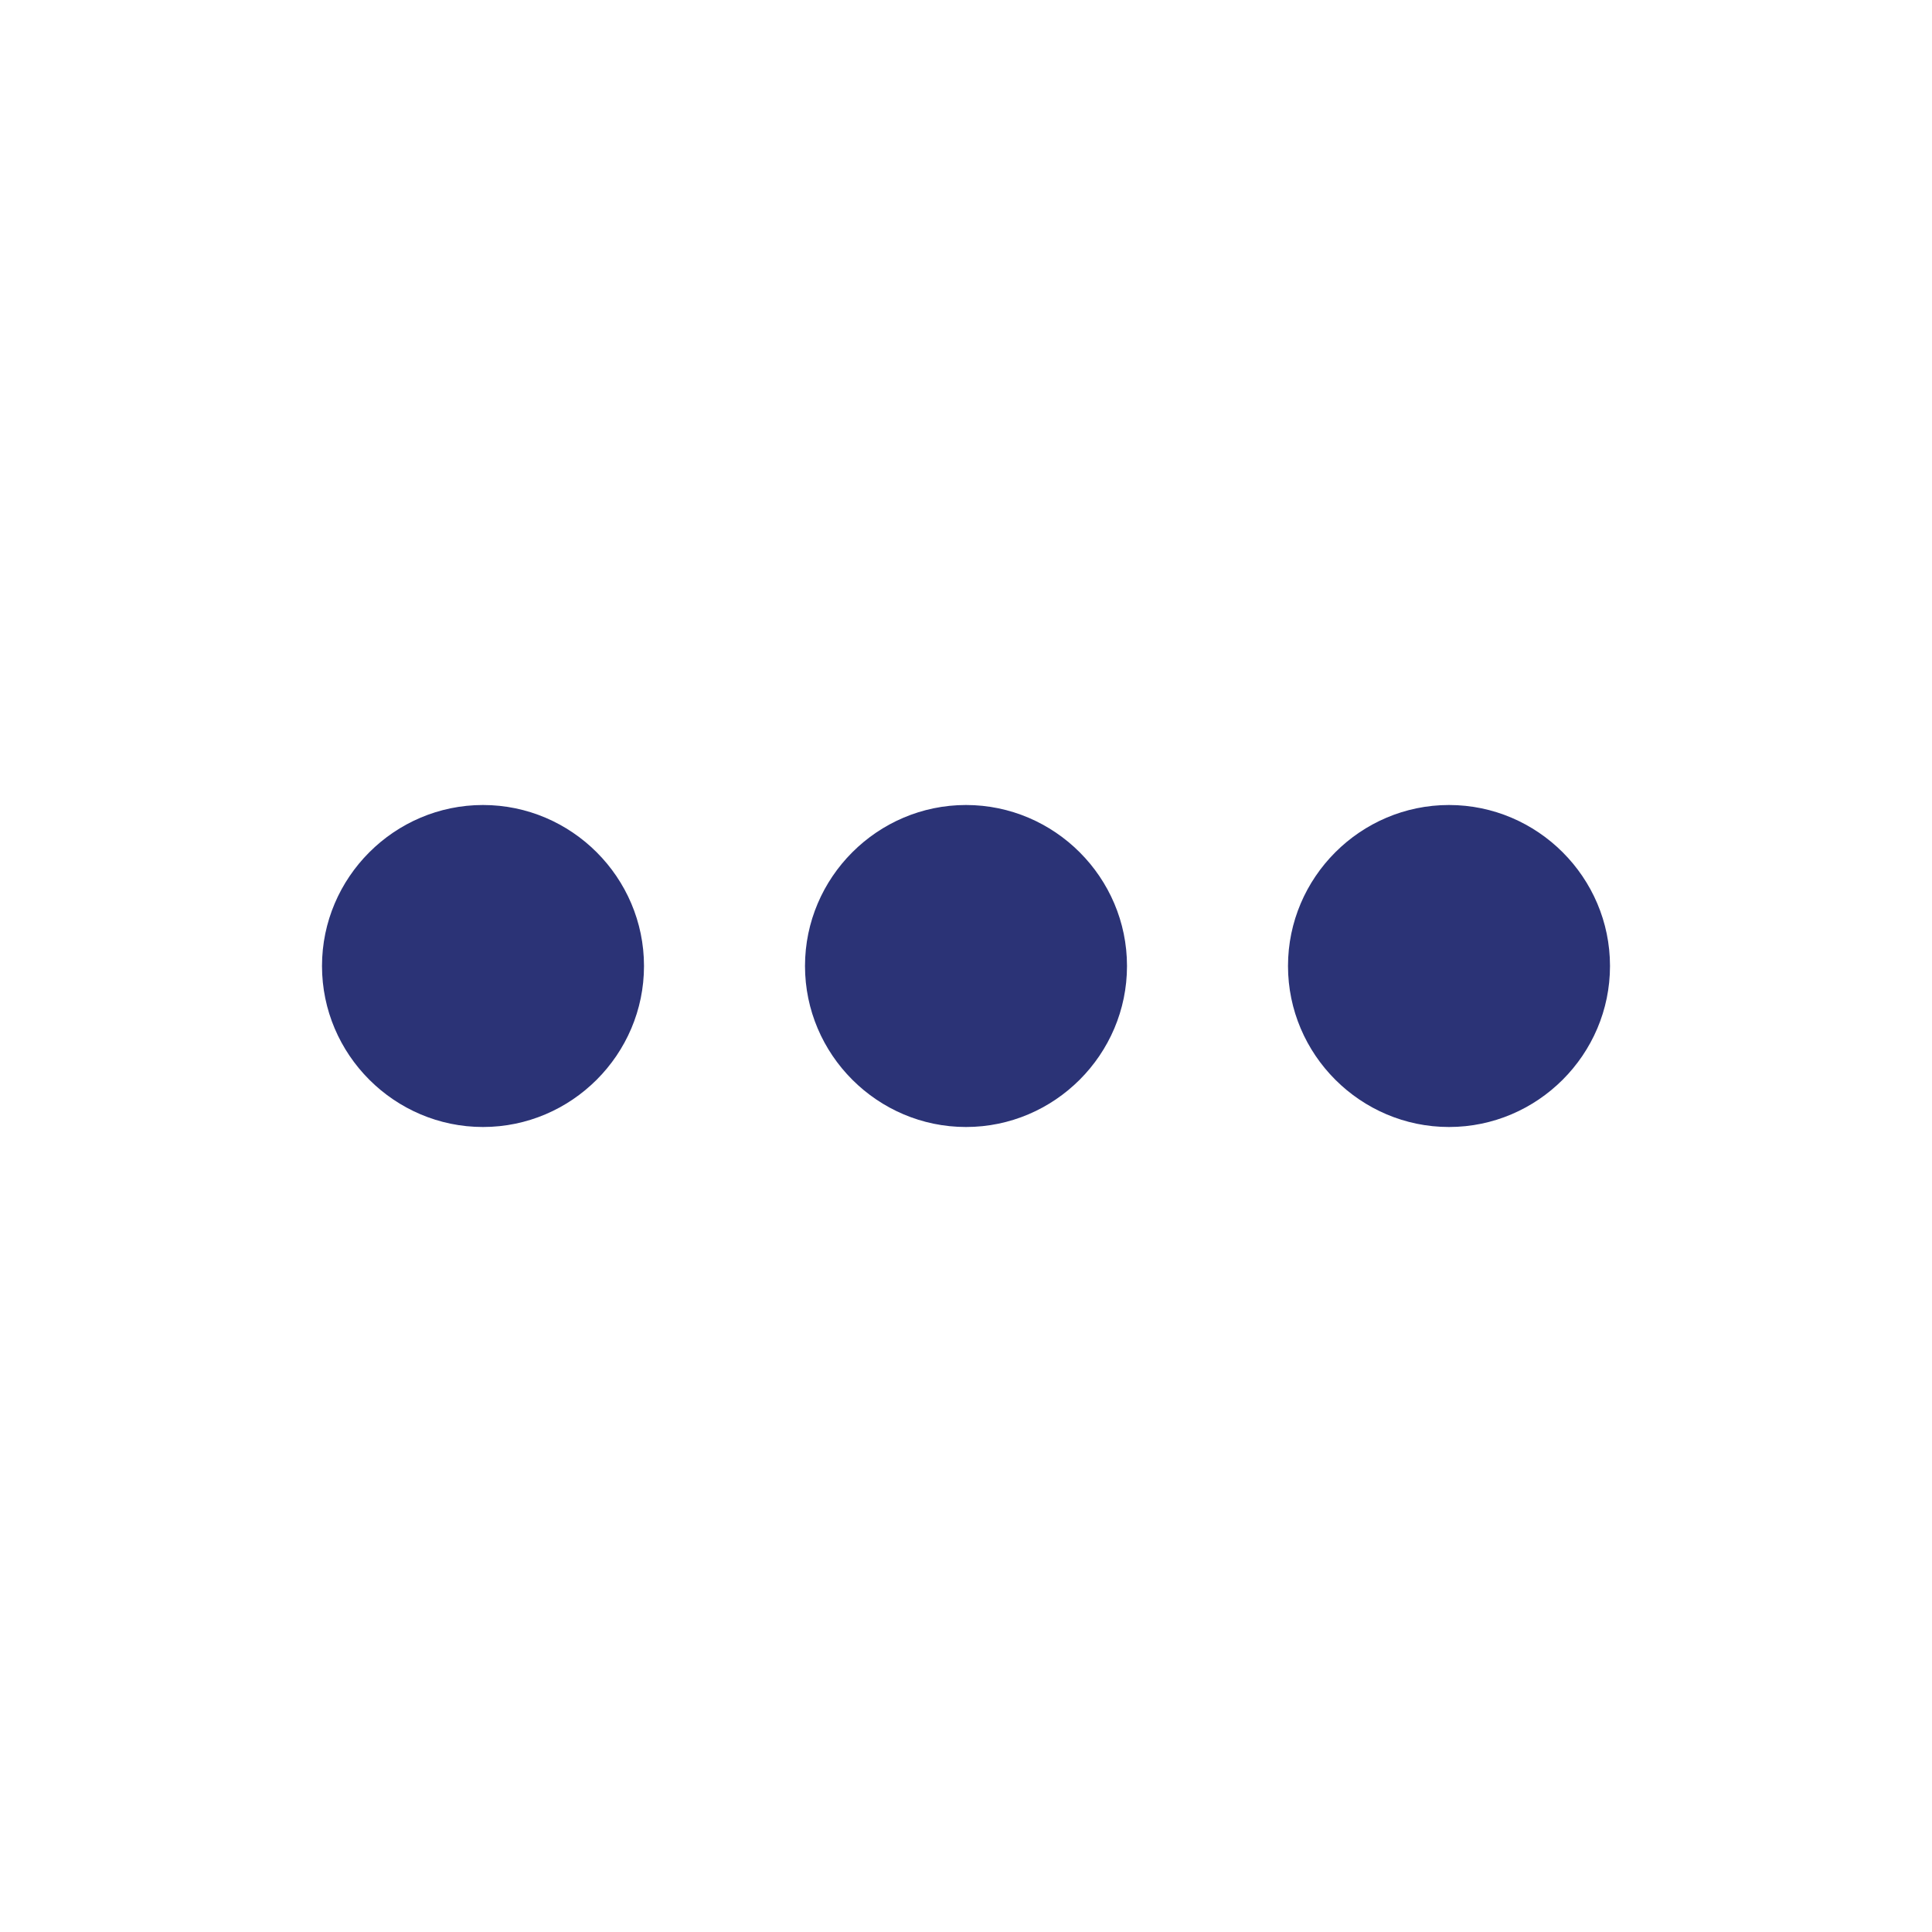
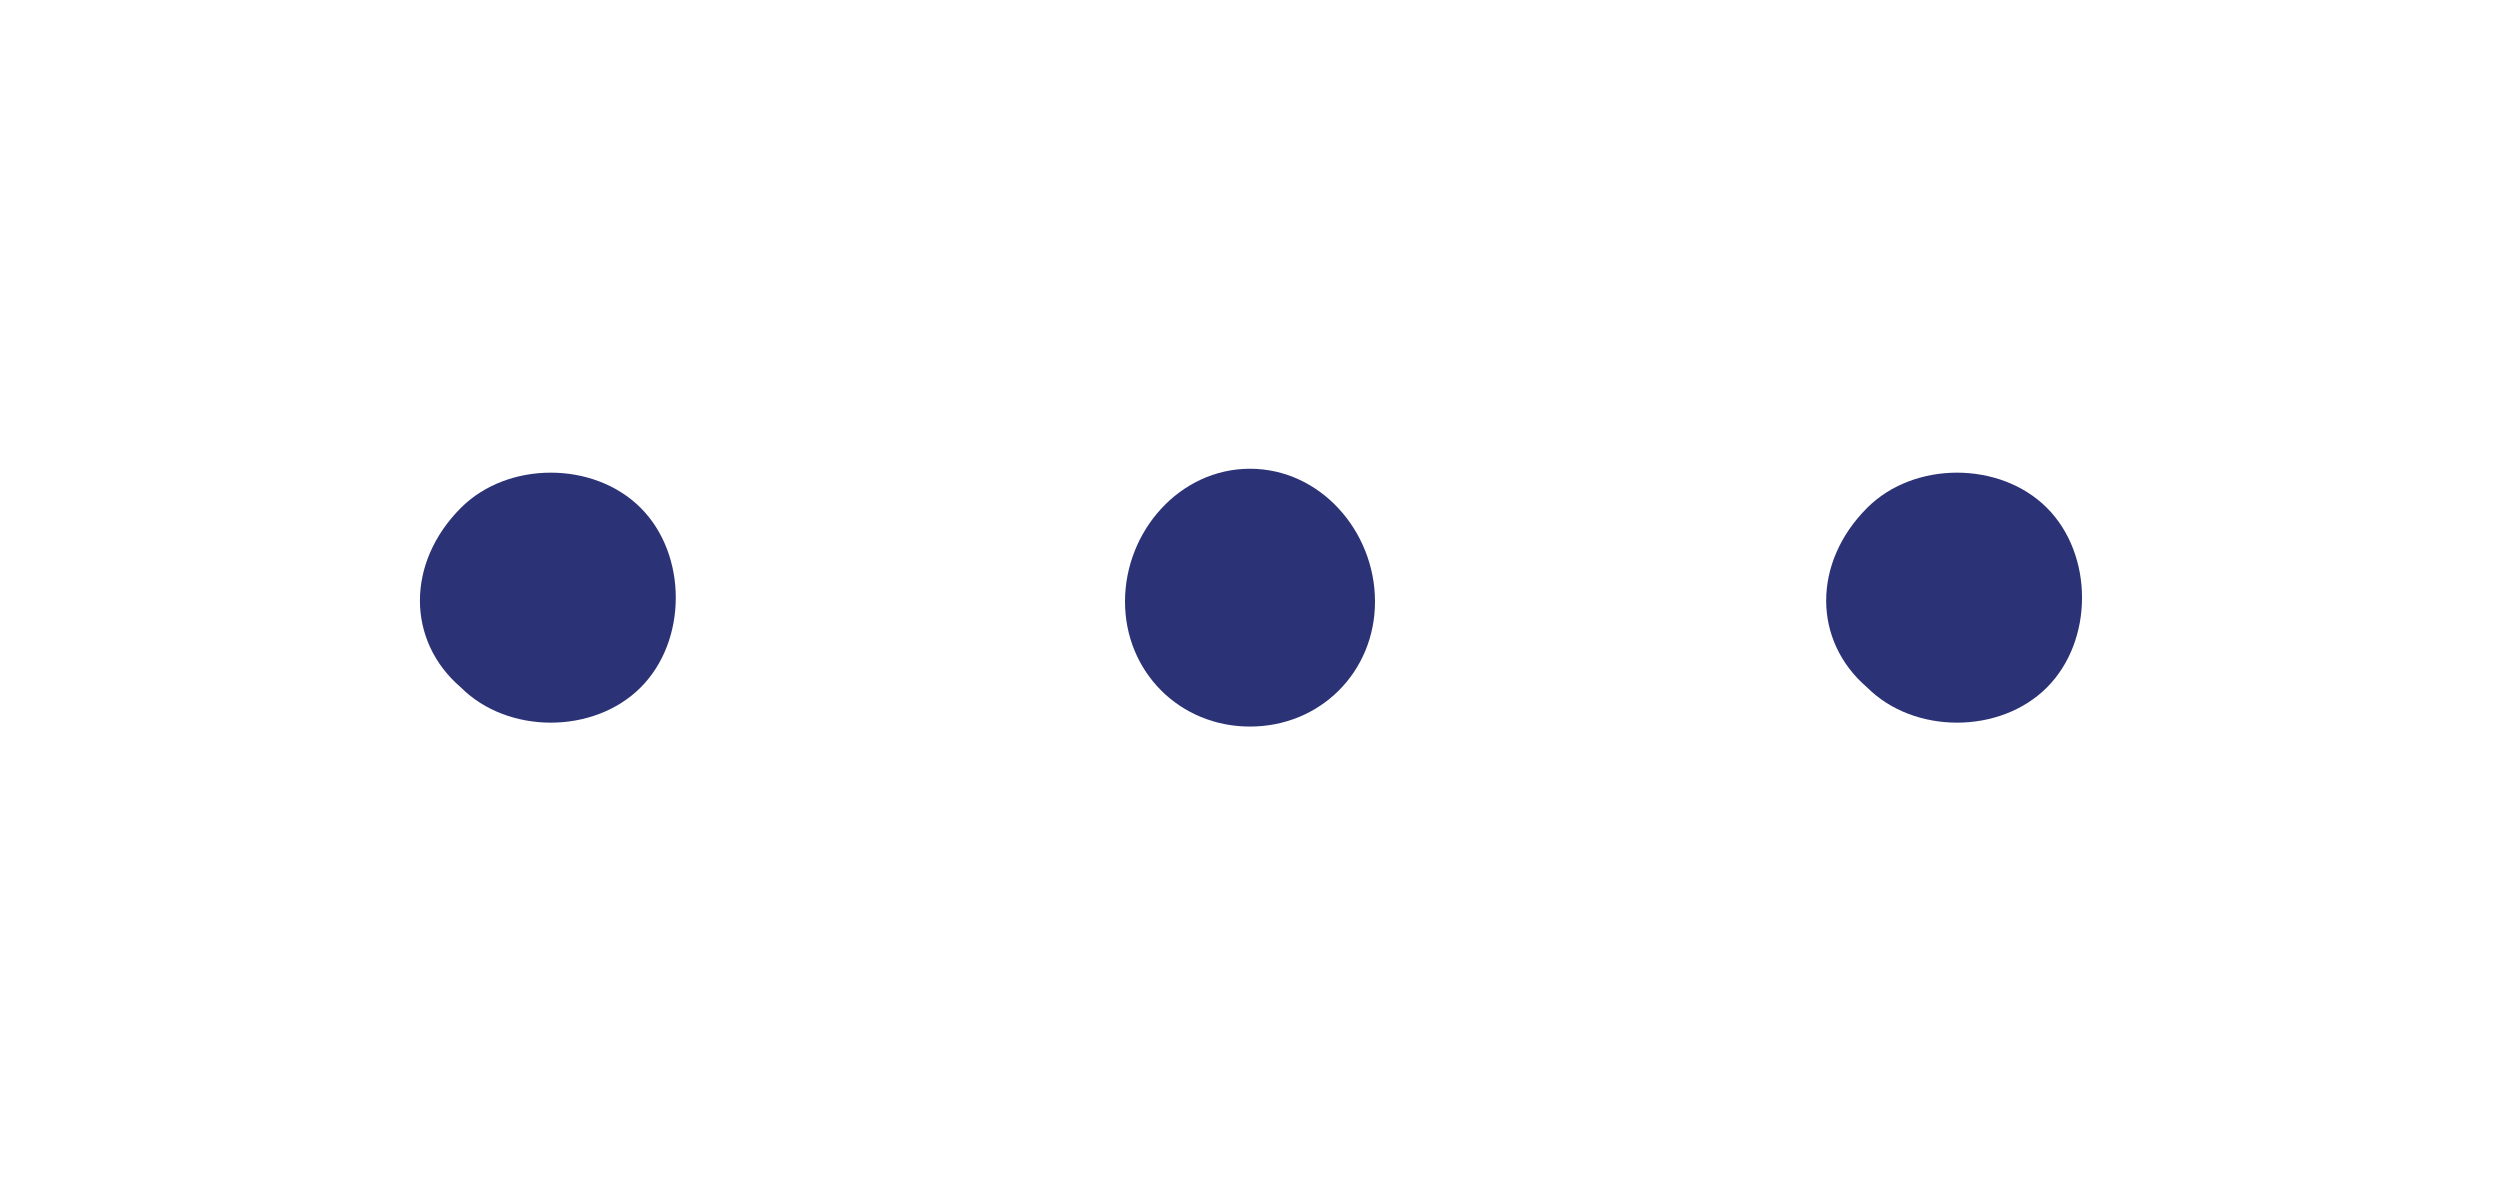
- <svg xmlns="http://www.w3.org/2000/svg" fill="#2b3376" height="24" viewBox="0 0 24 24" width="24">
-   <path d="M0 0h24v24H0z" fill="none" />
-   <path d="M6 10c-1.1 0-2 .9-2 2s.9 2 2 2 2-.9 2-2-.9-2-2-2zm12 0c-1.1 0-2 .9-2 2s.9 2 2 2 2-.9 2-2-.9-2-2-2zm-6 0c-1.1 0-2 .9-2 2s.9 2 2 2 2-.9 2-2-.9-2-2-2z" />
+ <svg xmlns="http://www.w3.org/2000/svg" version="1.1" id="Layer_1" x="0px" y="0px" viewBox="0 0 32 15.3" style="enable-background:new 0 0 32 15.3;" xml:space="preserve">
+   <style type="text/css">
+ 	.st0{fill:none;}
+ 	.st1{fill:#2B3376;}
+ </style>
+   <path class="st0" d="M7.7-0.7h16.7V16H7.7V-0.7z" />
+   <path class="st1" d="M17.6,7.7c0,0.9-0.7,1.6-1.6,1.6c-0.9,0-1.6-0.7-1.6-1.6S15.1,6,16,6C16.9,6,17.6,6.8,17.6,7.7z" />
+   <path class="st1" d="M5.9,6.5c0.6-0.6,1.7-0.6,2.3,0s0.6,1.7,0,2.3c-0.6,0.6-1.7,0.6-2.3,0C5.2,8.2,5.2,7.2,5.9,6.5z" />
+   <path class="st1" d="M23.9,6.5c0.6-0.6,1.7-0.6,2.3,0s0.6,1.7,0,2.3c-0.6,0.6-1.7,0.6-2.3,0C23.2,8.2,23.2,7.2,23.9,6.5z" />
</svg>
